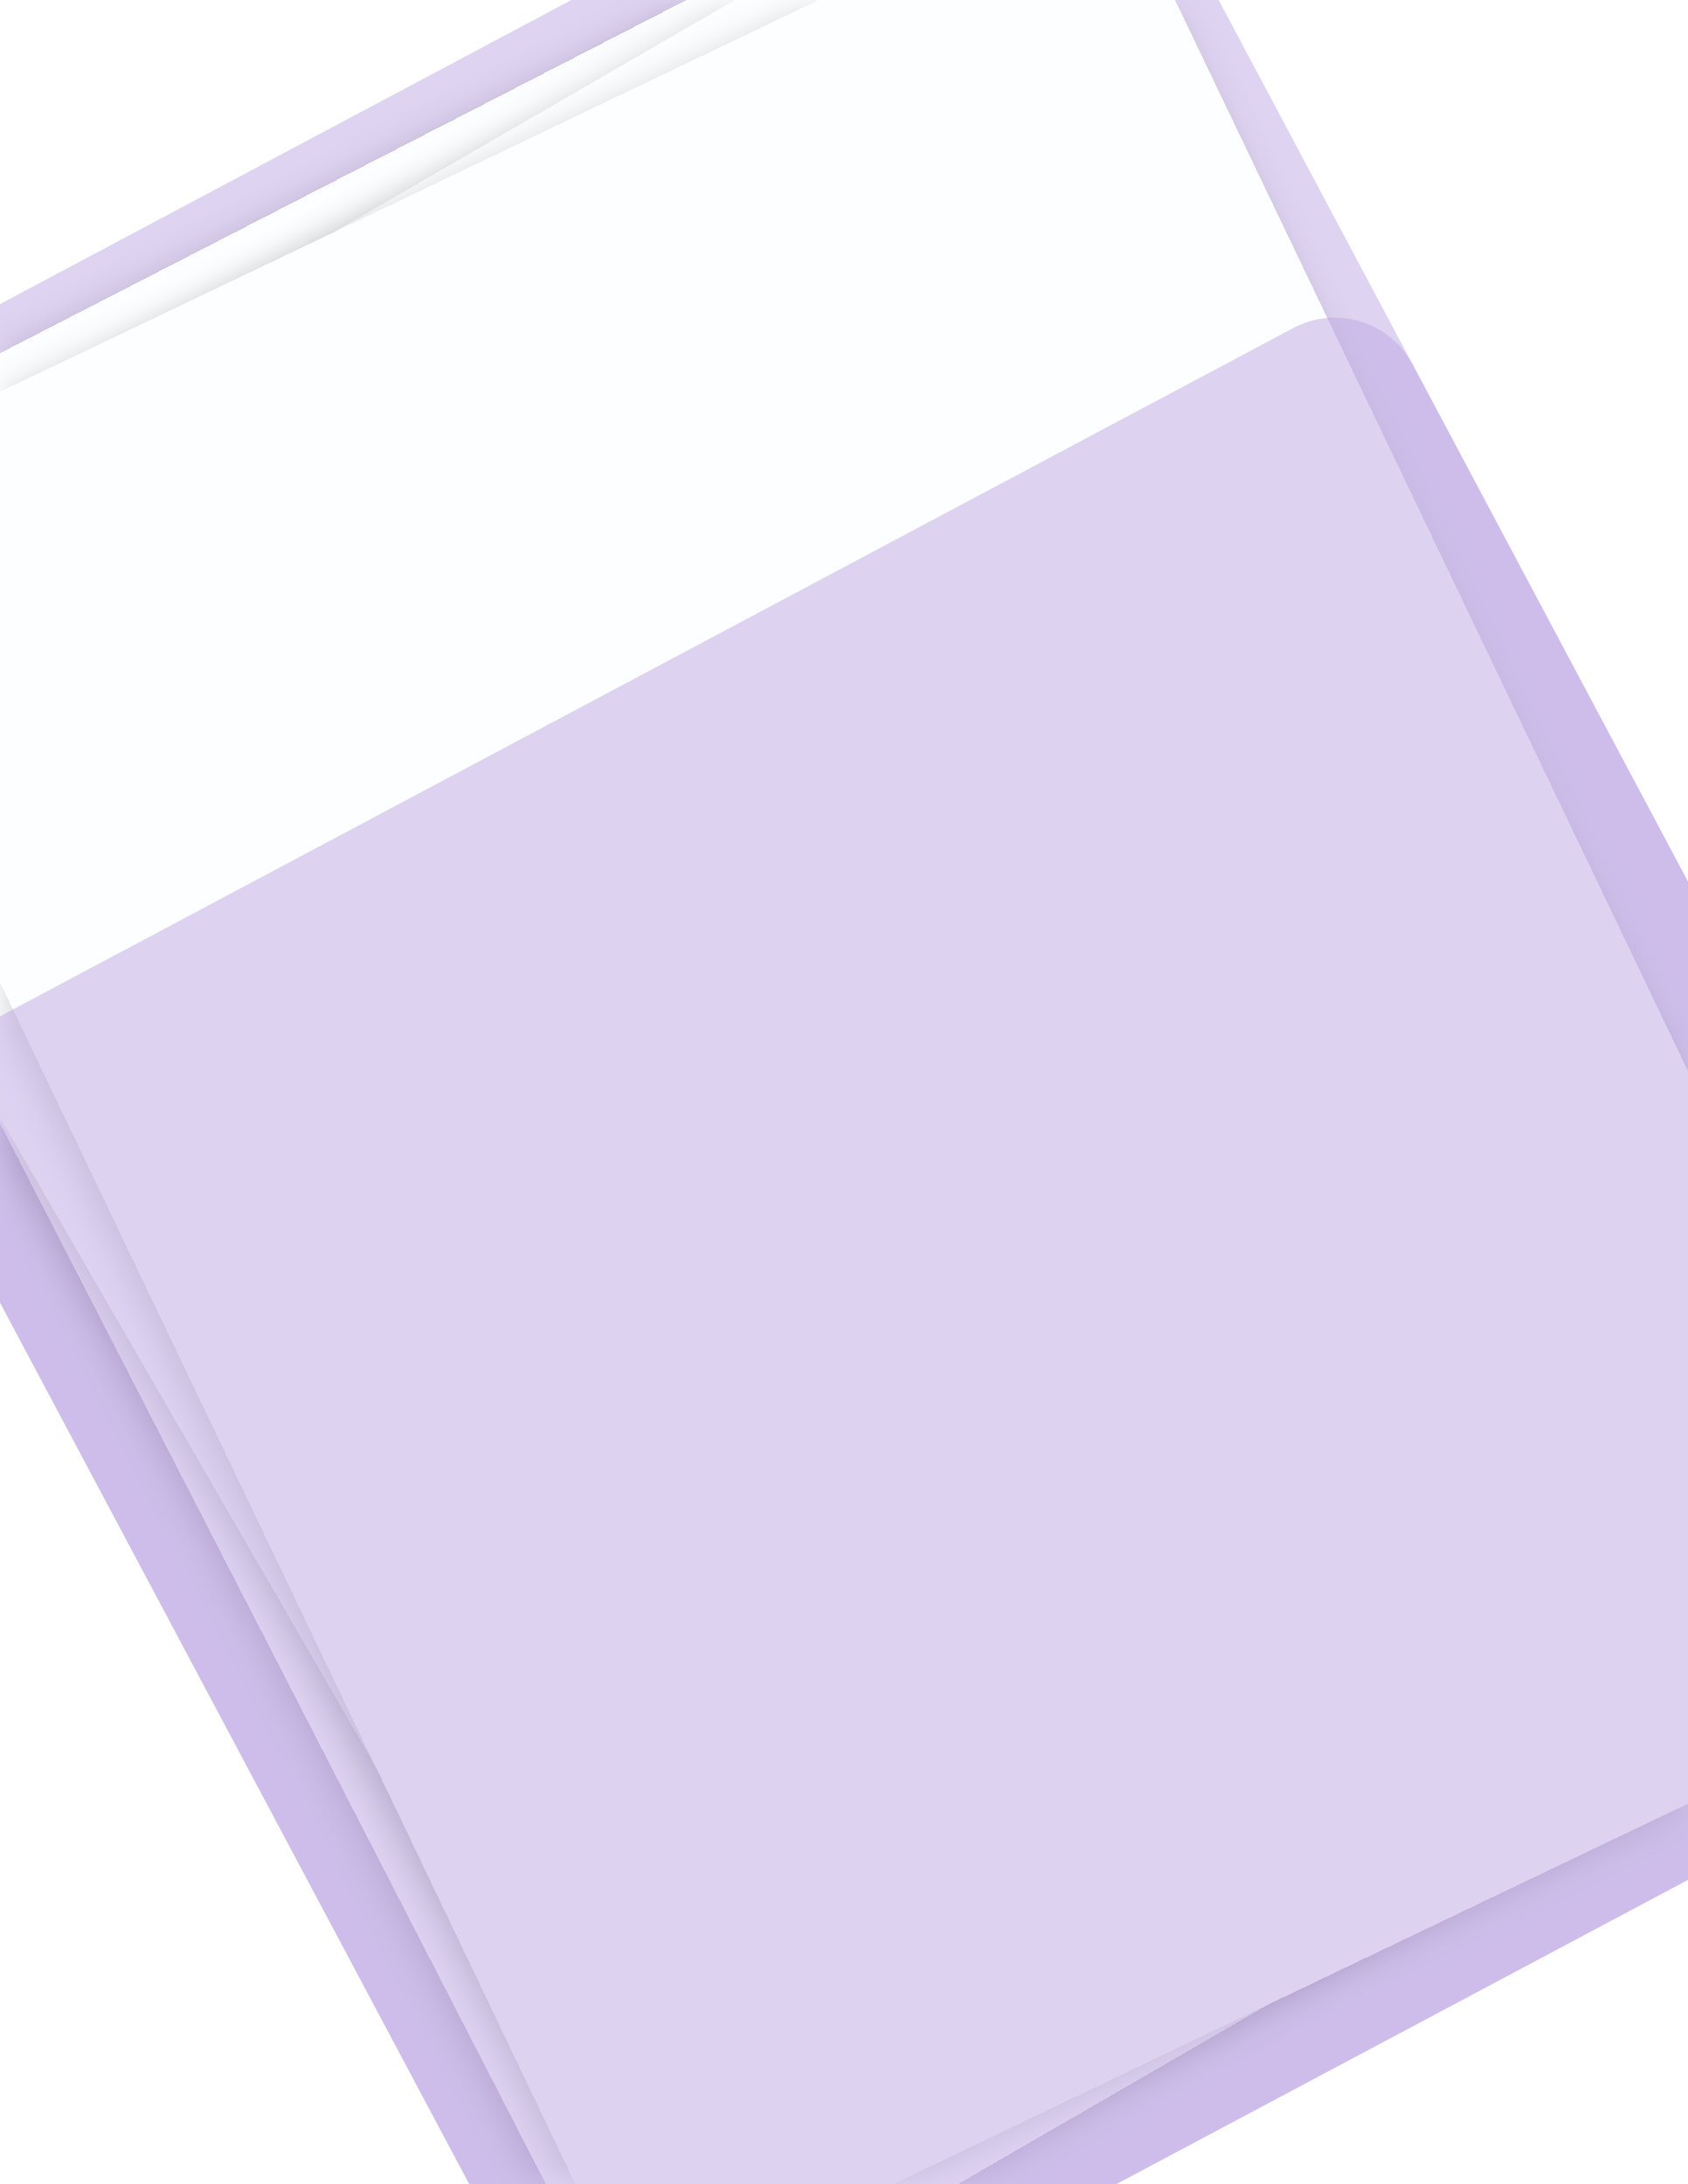
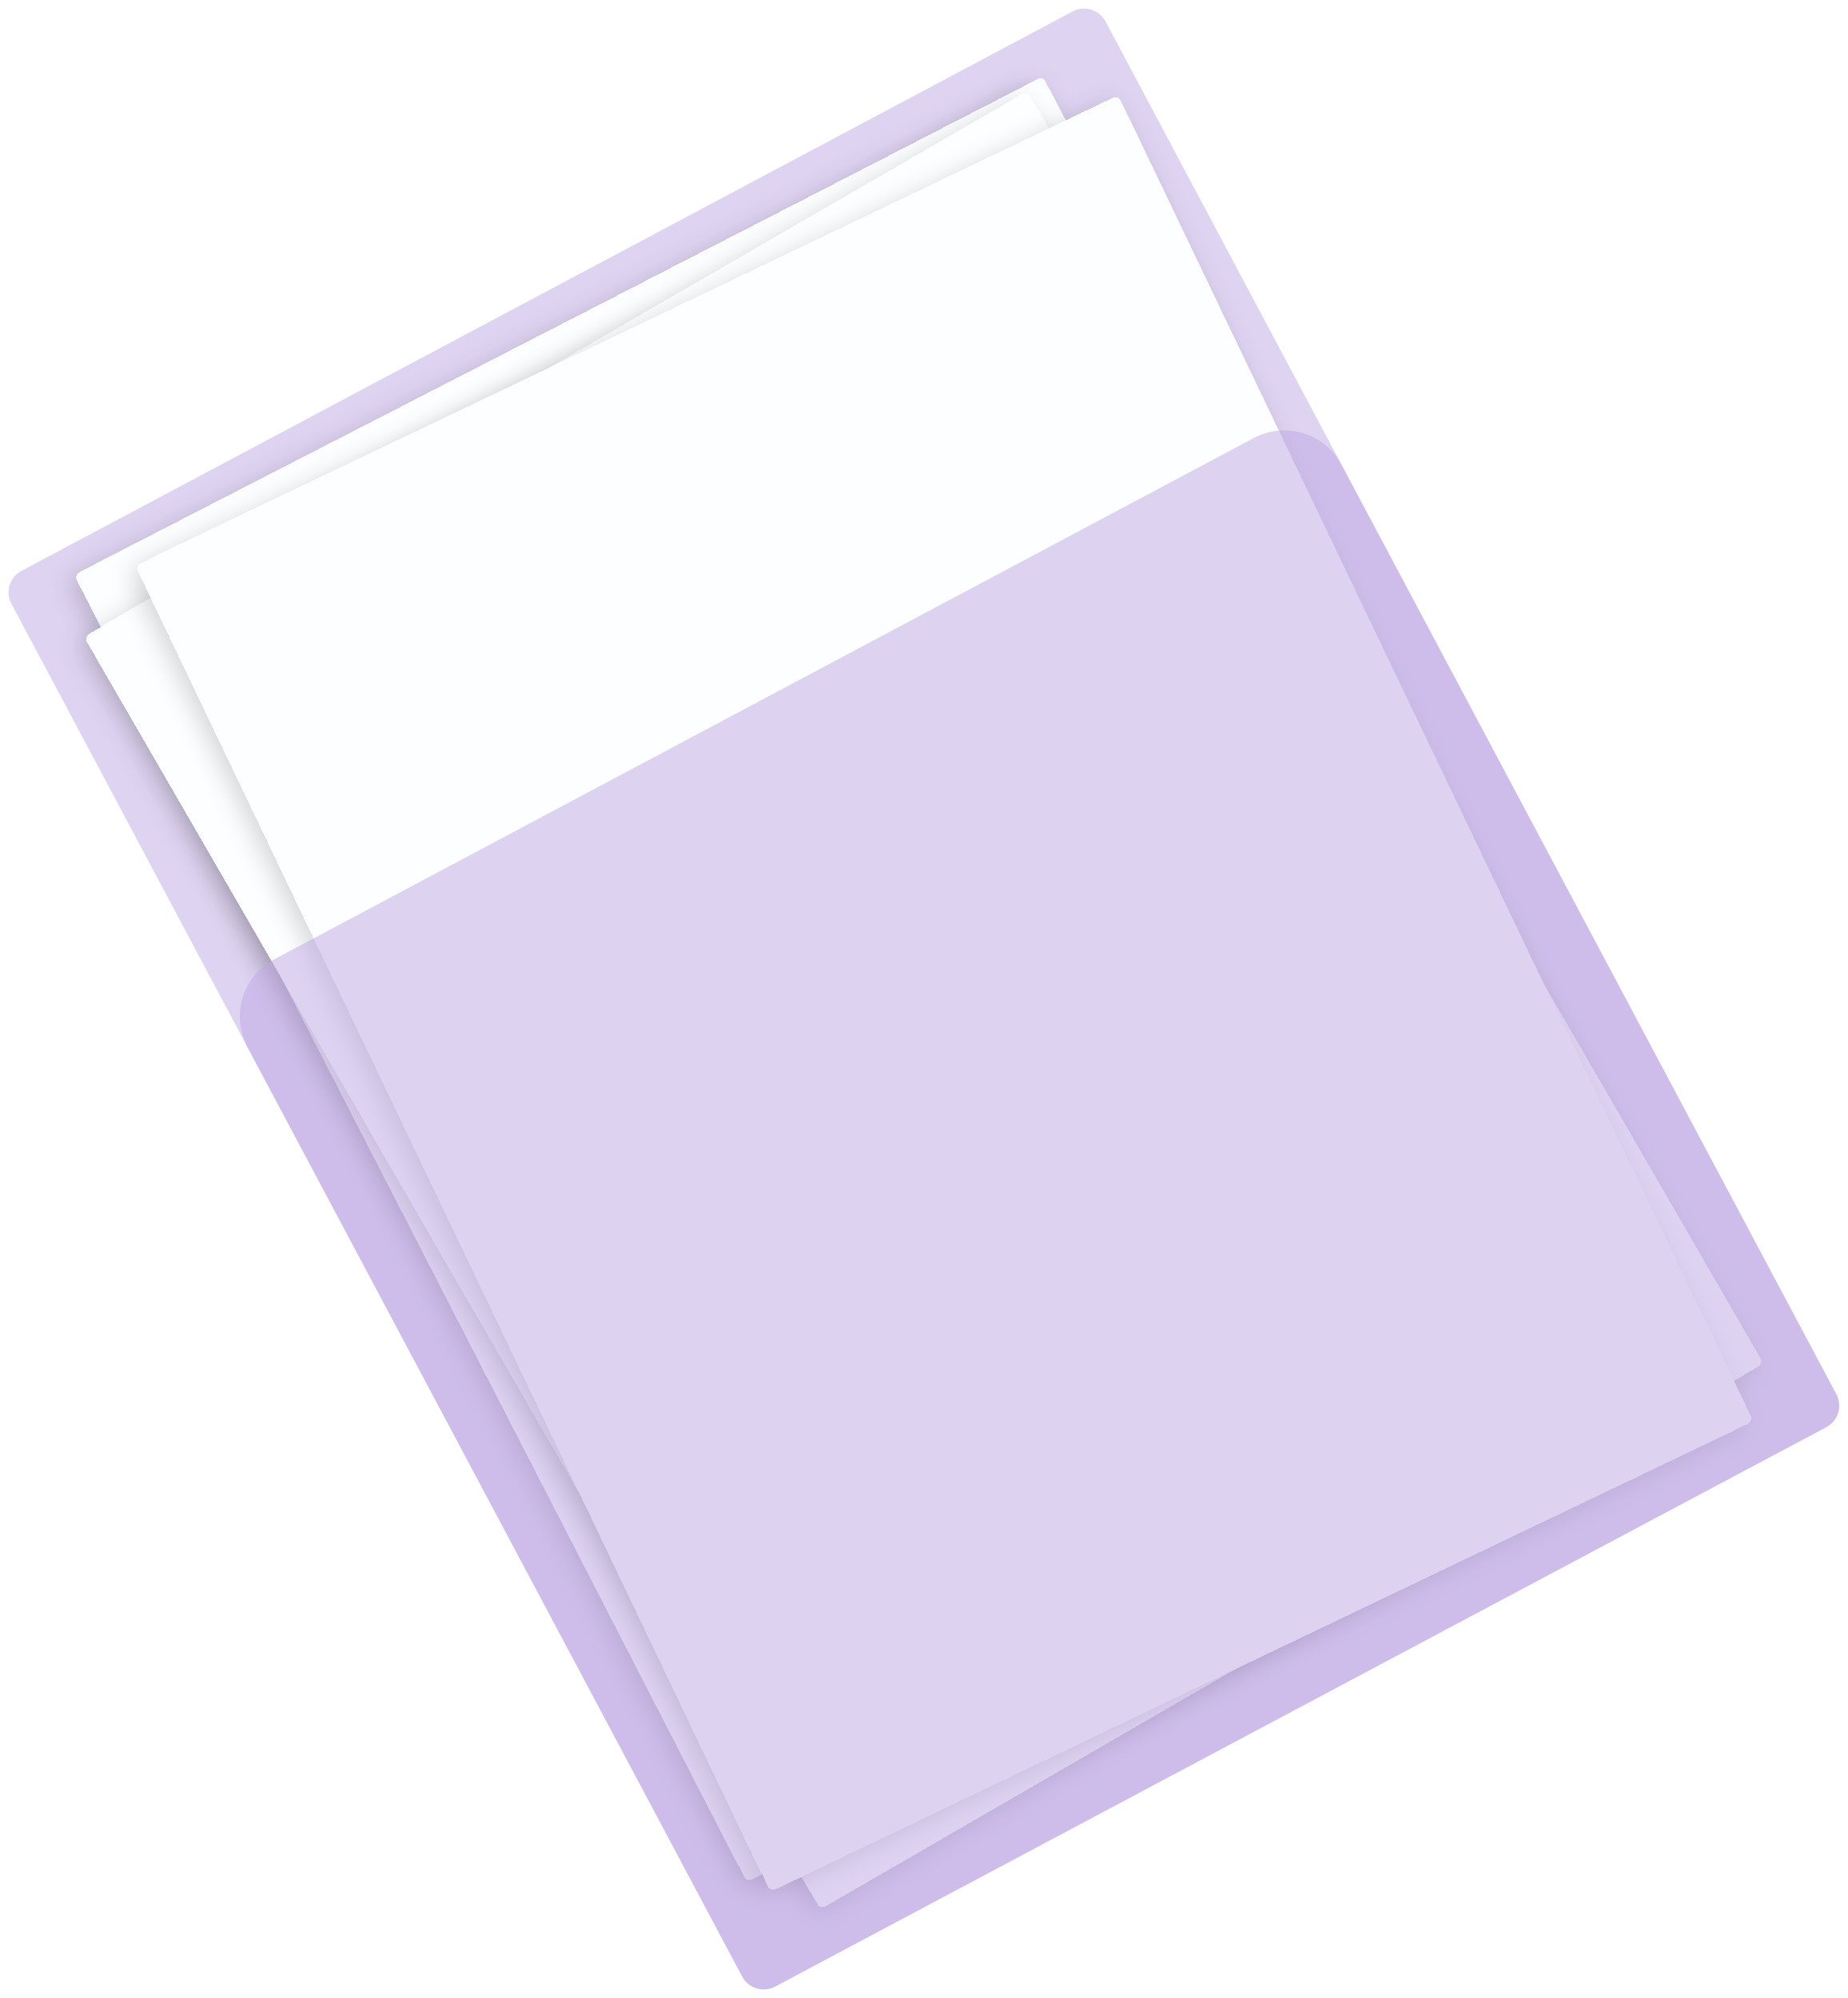
- <svg xmlns="http://www.w3.org/2000/svg" width="612" height="792" viewBox="0 0 612 792" fill="none">
+ <svg xmlns="http://www.w3.org/2000/svg" width="912.363" height="986.683" viewBox="-150.18 -97.34 912.363 986.683" fill="none">
  <g id="FileDefault">
    <g id="Frame 36">
      <rect id="Rectangle 1553" x="-150.181" y="190.207" width="612" height="792" rx="12" transform="rotate(-28.0246 -150.181 190.207)" fill="#BFA9E5" fill-opacity="0.5" />
      <g id="case-paper-white" filter="url(#filter1_d_960_2652)">
        <rect x="-113.601" y="186.596" width="538.035" height="726.011" rx="3" transform="rotate(-27.2364 -113.601 186.596)" fill="#FDFEFF" shape-rendering="crispEdges" />
        <path id="Subtract" d="M354.305 -53.785C360.198 -56.812 367.429 -54.492 370.46 -48.6L691.399 575.276C694.431 581.172 692.109 588.41 686.211 591.439L229.141 826.253C223.248 829.28 216.017 826.959 212.986 821.068L-107.952 197.192C-110.985 191.296 -108.662 184.058 -102.765 181.029L354.305 -53.785Z" fill="#FDFEFF" />
      </g>
      <g id="case-paper-white_2" filter="url(#filter2_d_960_2652)">
        <rect x="-108.727" y="217.163" width="538.035" height="726.011" rx="3" transform="rotate(-30.059 -108.727 217.163)" fill="#FDFEFF" shape-rendering="crispEdges" />
        <path id="Subtract_2" d="M346.775 -45.968C352.512 -49.282 359.848 -47.32 363.165 -41.585L714.437 565.731C717.756 571.47 715.792 578.813 710.051 582.13L265.099 839.166C259.362 842.48 252.026 840.518 248.709 834.783L-102.563 227.468C-105.882 221.728 -103.918 214.385 -98.177 211.069L346.775 -45.968Z" fill="#FDFEFF" />
      </g>
      <g id="case-paper-white_3" filter="url(#filter3_d_960_2652)">
        <rect x="-83.342" y="182.109" width="538.035" height="726.011" rx="3" transform="rotate(-25.5928 -83.3418 182.109)" fill="#FDFEFF" shape-rendering="crispEdges" />
        <path id="Subtract_3" d="M391.267 -44.752C397.244 -47.609 404.406 -45.081 407.266 -39.106L710.179 593.719C713.041 599.699 710.512 606.868 704.53 609.727L240.912 831.334C234.935 834.191 227.774 831.664 224.913 825.688L-77.999 192.863C-80.862 186.883 -78.332 179.715 -72.35 176.855L391.267 -44.752Z" fill="#FDFEFF" />
      </g>
      <path id="Rectangle 1554" d="M-28.02 419.721C-36.324 404.12 -30.408 384.742 -14.807 376.438L468.937 118.959C484.538 110.656 503.917 116.571 512.22 132.172L756.543 591.2C759.657 597.05 757.439 604.317 751.588 607.431L232.534 883.703C226.684 886.817 219.417 884.599 216.303 878.749L-28.02 419.721Z" fill="#BFA9E5" fill-opacity="0.5" />
    </g>
  </g>
  <defs>
    <filter id="filter1_d_960_2652" x="-128.601" y="-68.643" width="834.649" height="915.754" filterUnits="userSpaceOnUse" color-interpolation-filters="sRGB">
      <feFlood flood-opacity="0" result="BackgroundImageFix" />
      <feColorMatrix in="SourceAlpha" type="matrix" values="0 0 0 0 0 0 0 0 0 0 0 0 0 0 0 0 0 0 127 0" result="hardAlpha" />
      <feOffset dx="-3" dy="3" />
      <feGaussianBlur stdDeviation="6" />
      <feComposite in2="hardAlpha" operator="out" />
      <feColorMatrix type="matrix" values="0 0 0 0 0 0 0 0 0 0 0 0 0 0 0 0 0 0 0.16 0" />
      <feBlend mode="normal" in2="BackgroundImageFix" result="effect1_dropShadow_960_2652" />
      <feBlend mode="normal" in="SourceGraphic" in2="effect1_dropShadow_960_2652" result="shape" />
    </filter>
    <filter id="filter2_d_960_2652" x="-123.727" y="-61.334" width="853.327" height="921.867" filterUnits="userSpaceOnUse" color-interpolation-filters="sRGB">
      <feFlood flood-opacity="0" result="BackgroundImageFix" />
      <feColorMatrix in="SourceAlpha" type="matrix" values="0 0 0 0 0 0 0 0 0 0 0 0 0 0 0 0 0 0 127 0" result="hardAlpha" />
      <feOffset dx="-3" dy="3" />
      <feGaussianBlur stdDeviation="6" />
      <feComposite in2="hardAlpha" operator="out" />
      <feColorMatrix type="matrix" values="0 0 0 0 0 0 0 0 0 0 0 0 0 0 0 0 0 0 0.16 0" />
      <feBlend mode="normal" in2="BackgroundImageFix" result="effect1_dropShadow_960_2652" />
      <feBlend mode="normal" in="SourceGraphic" in2="effect1_dropShadow_960_2652" result="shape" />
    </filter>
    <filter id="filter3_d_960_2652" x="-98.342" y="-59.307" width="822.863" height="911.196" filterUnits="userSpaceOnUse" color-interpolation-filters="sRGB">
      <feFlood flood-opacity="0" result="BackgroundImageFix" />
      <feColorMatrix in="SourceAlpha" type="matrix" values="0 0 0 0 0 0 0 0 0 0 0 0 0 0 0 0 0 0 127 0" result="hardAlpha" />
      <feOffset dx="-3" dy="3" />
      <feGaussianBlur stdDeviation="6" />
      <feComposite in2="hardAlpha" operator="out" />
      <feColorMatrix type="matrix" values="0 0 0 0 0 0 0 0 0 0 0 0 0 0 0 0 0 0 0.16 0" />
      <feBlend mode="normal" in2="BackgroundImageFix" result="effect1_dropShadow_960_2652" />
      <feBlend mode="normal" in="SourceGraphic" in2="effect1_dropShadow_960_2652" result="shape" />
    </filter>
  </defs>
</svg>
